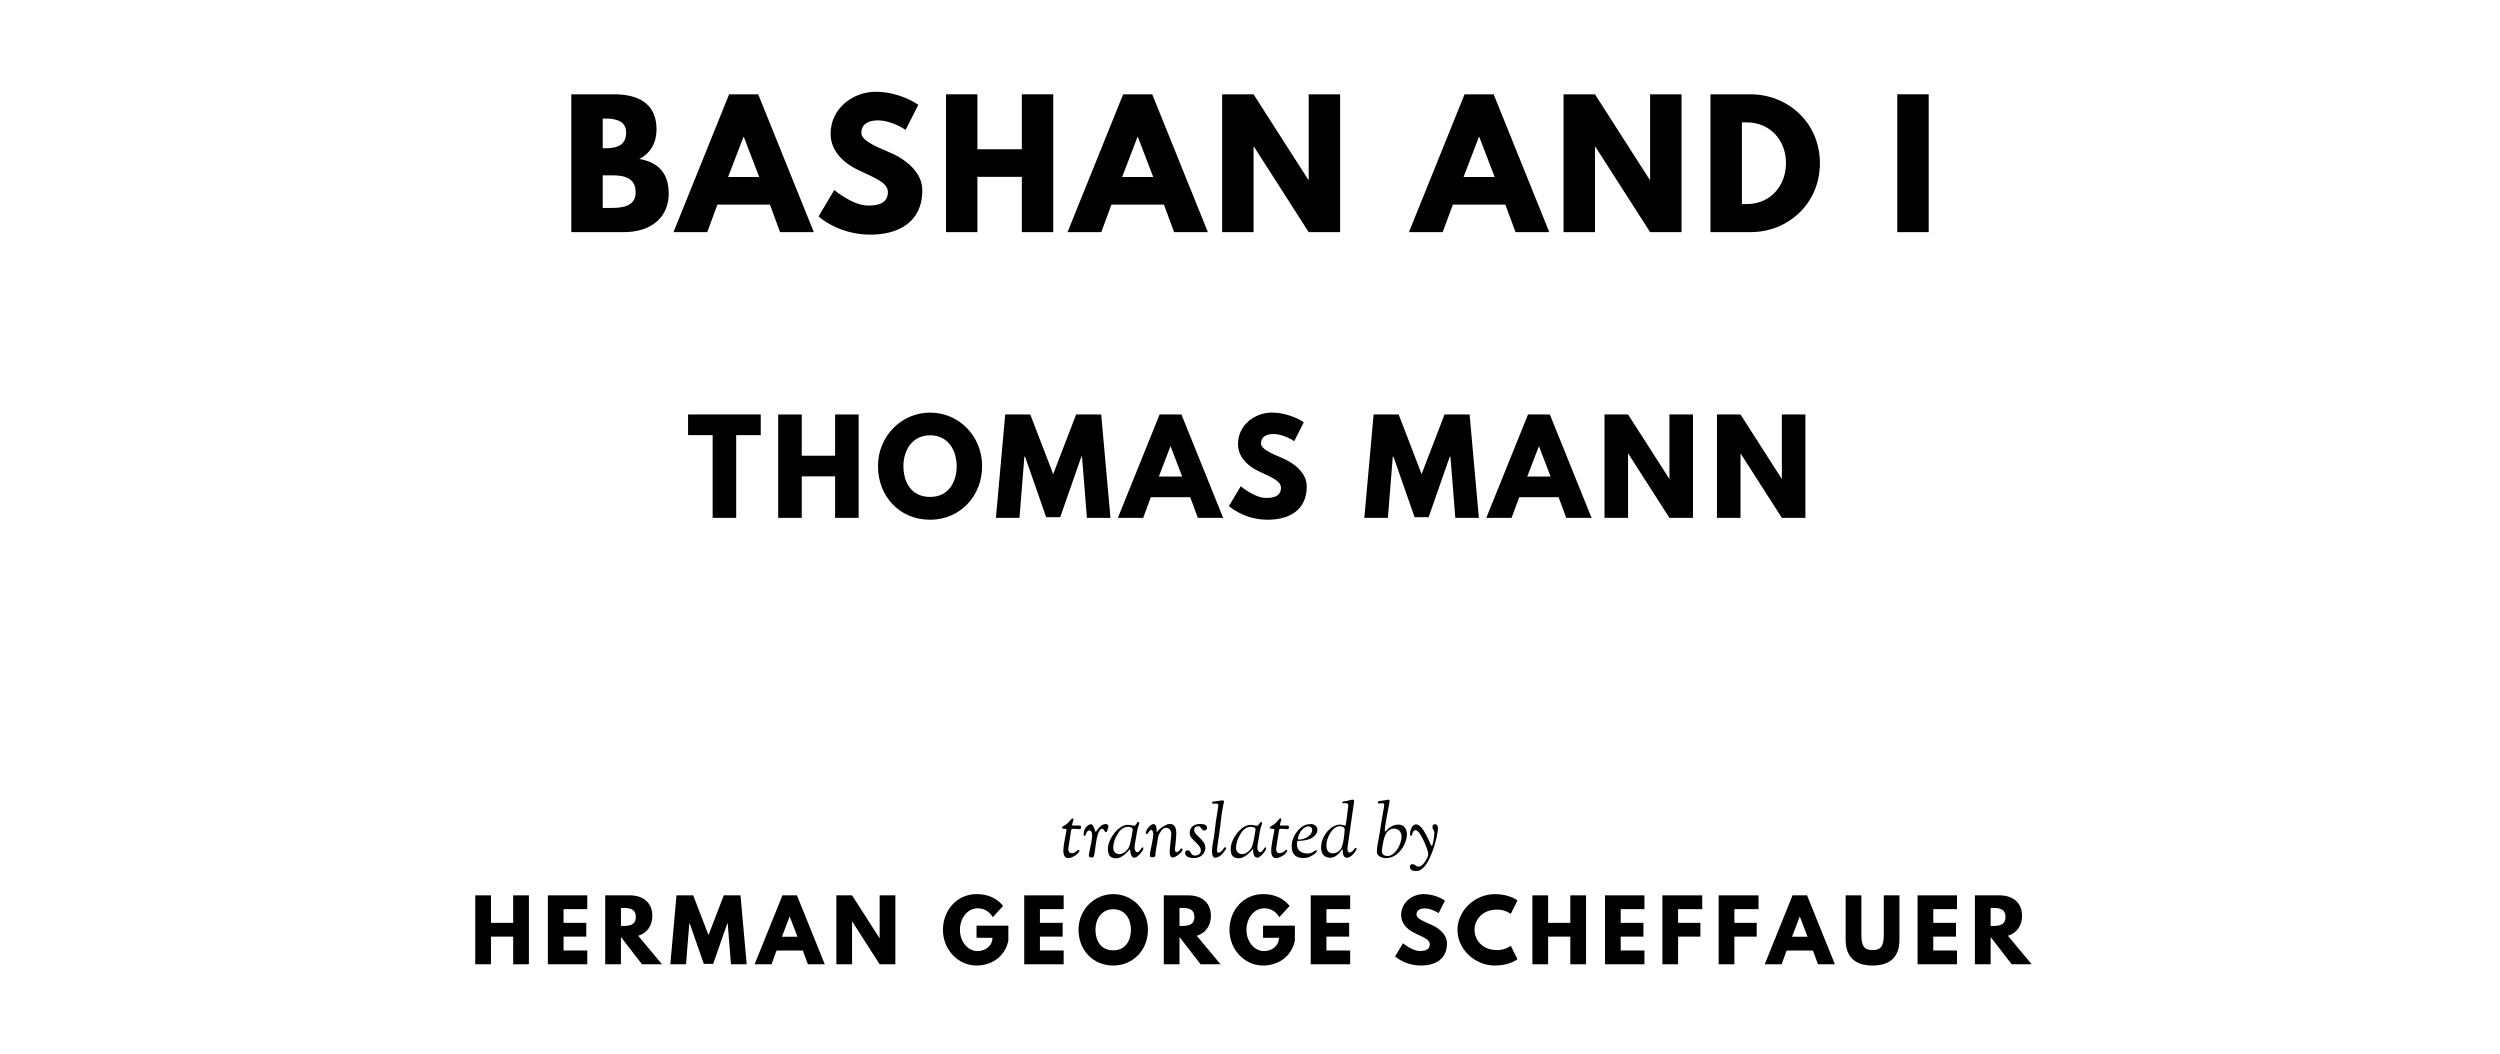
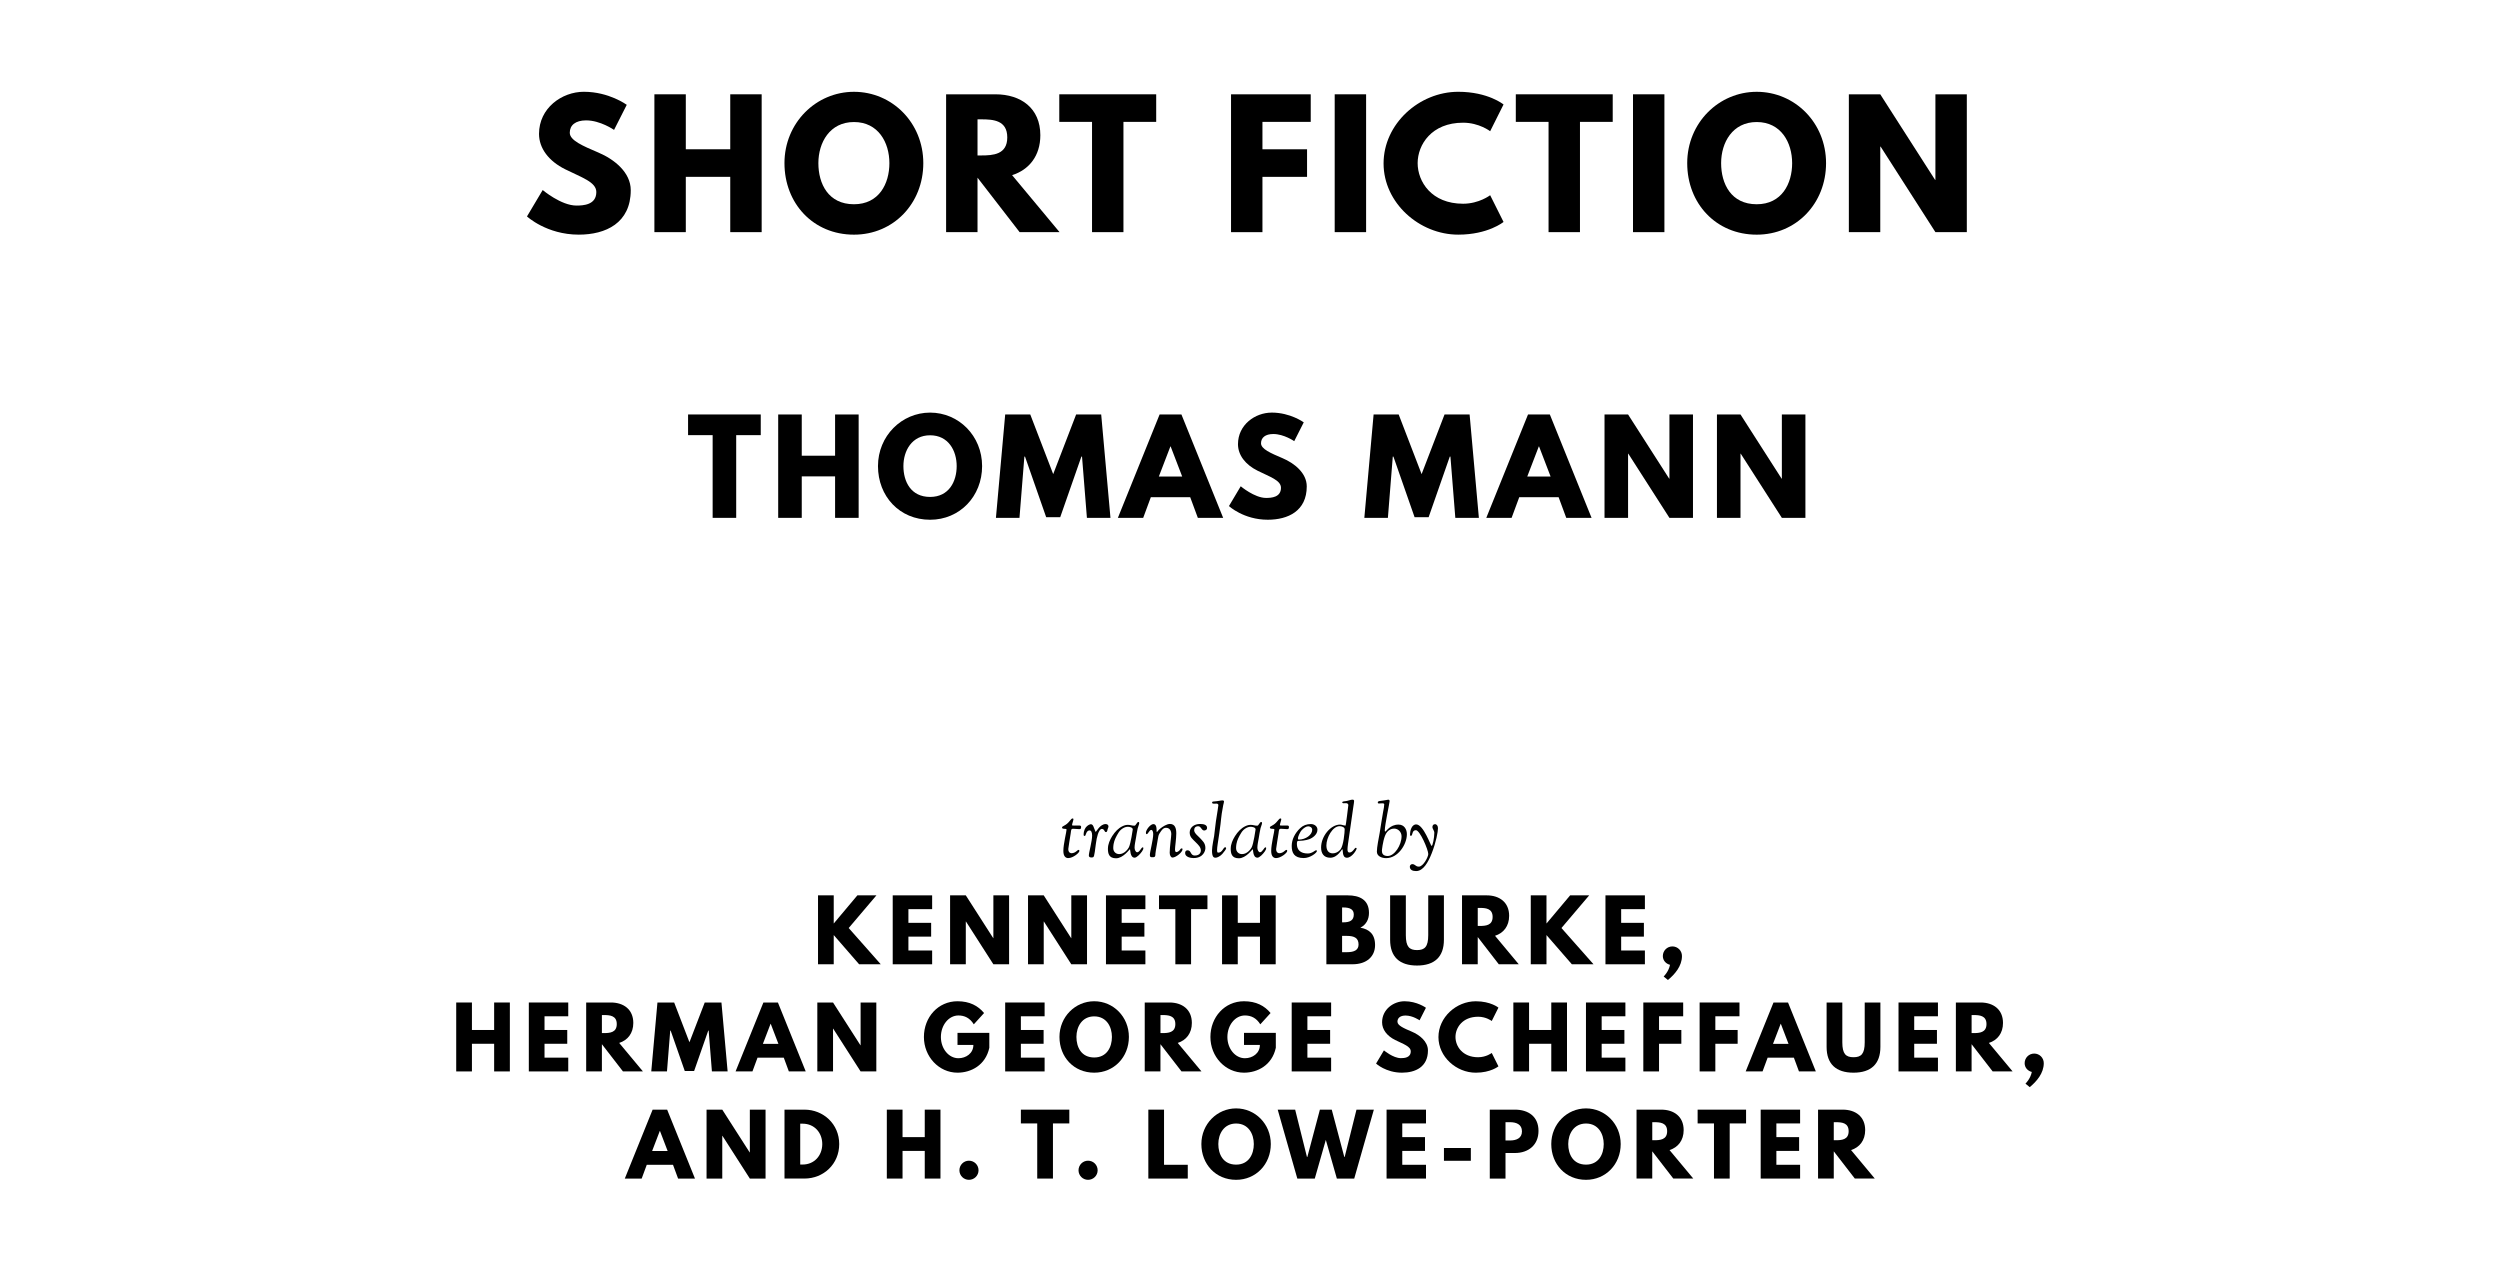
- <svg xmlns="http://www.w3.org/2000/svg" version="1.1" viewBox="0 0 1400 590">
-   <g aria-label="BASHAN AND I">
-     <path d="M319.94,52.81l23.95,0.00c13.29,0.00,23.77,4.96,23.77,19.65c0.00,7.11-3.09,13.19-9.64,16.56c9.64,1.68,16.47,7.02,16.47,19.46c0.00,12.73-9.26,21.52-25.26,21.52l-29.29,0.00l0.00-77.19z  M337.53,83.03l1.40,0.00c7.58,0.00,11.70-2.34,11.70-8.80c0.00-5.52-4.02-7.86-11.70-7.86l-1.40,0.00l0.00,16.65z  M337.53,116.43l5.52,0.00c8.33,0.00,12.91-2.53,12.91-8.61c0.00-7.11-4.58-9.64-12.91-9.64l-5.52,0.00l0.00,18.25z" />
-     <path d="M424.59,52.81l31.16,77.19l-18.90,0.00l-5.71-15.44l-29.38,0.00l-5.71,15.44l-18.90,0.00l31.16-77.19l16.28,0.00z  M425.15,99.12l-8.61-22.46l-0.19,0.00l-8.61,22.46l17.40,0.00z" />
-     <path d="M490.31,51.40c14.04,0.00,23.95,7.30,23.95,7.30l-7.11,14.04s-7.67-5.33-15.63-5.33c-5.99,0.00-9.17,2.71-9.17,6.92c0.00,4.30,7.30,7.39,16.09,11.13c8.61,3.65,18.06,10.95,18.06,21.05c0.00,18.43-14.04,24.89-29.10,24.89c-18.06,0.00-29.01-10.20-29.01-10.20l8.80-14.78s10.29,8.70,18.90,8.70c3.84,0.00,11.13-0.37,11.13-7.58c0.00-5.61-8.23-8.14-17.40-12.73c-9.26-4.58-14.69-11.79-14.69-19.84c0.00-14.41,12.73-23.58,25.17-23.58z" />
-     <path d="M547.34,99.03l0.00,30.97l-17.59,0.00l0.00-77.19l17.59,0.00l0.00,30.78l24.89,0.00l0.00-30.78l17.59,0.00l0.00,77.19l-17.59,0.00l0.00-30.97l-24.89,0.00z" />
-     <path d="M645.25,52.81l31.16,77.19l-18.90,0.00l-5.71-15.44l-29.38,0.00l-5.71,15.44l-18.90,0.00l31.16-77.19l16.28,0.00z  M645.81,99.12l-8.61-22.46l-0.19,0.00l-8.61,22.46l17.40,0.00z" />
-     <path d="M701.99,82.09l0.00,47.91l-17.59,0.00l0.00-77.19l17.59,0.00l30.69,47.91l0.19,0.00l0.00-47.91l17.59,0.00l0.00,77.19l-17.59,0.00l-30.69-47.91l-0.19,0.00z" />
-     <path d="M836.44,52.81l31.16,77.19l-18.90,0.00l-5.71-15.44l-29.38,0.00l-5.71,15.44l-18.90,0.00l31.16-77.19l16.28,0.00z  M837.00,99.12l-8.61-22.46l-0.19,0.00l-8.61,22.46l17.40,0.00z" />
-     <path d="M893.18,82.09l0.00,47.91l-17.59,0.00l0.00-77.19l17.59,0.00l30.69,47.91l0.19,0.00l0.00-47.91l17.59,0.00l0.00,77.19l-17.59,0.00l-30.69-47.91l-0.19,0.00z" />
-     <path d="M957.87,52.81l22.36,0.00c21.15,0.00,38.92,16.09,38.92,38.55c0.00,22.55-17.68,38.64-38.92,38.64l-22.36,0.00l0.00-77.19z  M975.46,114.28l2.71,0.00c13.01,0.00,21.89-9.92,21.99-22.83c0.00-12.91-8.89-22.92-21.99-22.92l-2.71,0.00l0.00,45.75z" />
-     <path d="M1080.06,52.81l0.00,77.19l-17.59,0.00l0.00-77.19l17.59,0.00z" />
+ <svg xmlns="http://www.w3.org/2000/svg" version="1.1" viewBox="0 0 1400 710">
+   <g aria-label="SHORT FICTION">
+     <path d="M327.03,51.40c14.04,0.00,23.95,7.30,23.95,7.30l-7.11,14.04s-7.67-5.33-15.63-5.33c-5.99,0.00-9.17,2.71-9.17,6.92c0.00,4.30,7.30,7.39,16.09,11.13c8.61,3.65,18.06,10.95,18.06,21.05c0.00,18.43-14.04,24.89-29.10,24.89c-18.06,0.00-29.01-10.20-29.01-10.20l8.80-14.78s10.29,8.70,18.90,8.70c3.84,0.00,11.13-0.37,11.13-7.58c0.00-5.61-8.23-8.14-17.40-12.73c-9.26-4.58-14.69-11.79-14.69-19.84c0.00-14.41,12.73-23.58,25.17-23.58z" />
+     <path d="M384.05,99.03l0.00,30.97l-17.59,0.00l0.00-77.19l17.59,0.00l0.00,30.78l24.89,0.00l0.00-30.78l17.59,0.00l0.00,77.19l-17.59,0.00l0.00-30.97l-24.89,0.00z" />
+     <path d="M439.30,91.36c0.00-22.55,17.68-39.95,38.92-39.95c21.43,0.00,38.83,17.40,38.83,39.95s-16.65,40.05-38.83,40.05c-22.83,0.00-38.92-17.50-38.92-40.05z  M458.29,91.36c0.00,11.51,5.52,23.02,19.93,23.02c14.04,0.00,19.84-11.51,19.84-23.02s-6.18-23.02-19.84-23.02c-13.57,0.00-19.93,11.51-19.93,23.02z" />
+     <path d="M529.82,52.81l27.60,0.00c14.32,0.00,25.17,7.77,25.17,22.92c0.00,11.60-6.36,19.37-15.81,22.36l26.57,31.91l-22.36,0.00l-23.58-30.50l0.00,30.50l-17.59,0.00l0.00-77.19z  M547.41,87.05l2.06,0.00c6.64,0.00,14.60-0.47,14.60-10.11s-7.95-10.11-14.60-10.11l-2.06,0.00l0.00,20.21z" />
+     <path d="M593.20,68.25l0.00-15.44l54.27,0.00l0.00,15.44l-18.34,0.00l0.00,61.75l-17.59,0.00l0.00-61.75l-18.34,0.00z" />
+     <path d="M734.01,52.81l0.00,15.44l-27.04,0.00l0.00,15.35l24.98,0.00l0.00,15.44l-24.98,0.00l0.00,30.97l-17.59,0.00l0.00-77.19l44.63,0.00z" />
+     <path d="M765.02,52.81l0.00,77.19l-17.59,0.00l0.00-77.19l17.59,0.00z" />
+     <path d="M819.33,114.09c8.98,0.00,15.16-4.77,15.16-4.77l7.49,14.97s-8.61,7.11-25.36,7.11c-21.80,0.00-41.82-17.78-41.82-39.86c0.00-22.18,19.93-40.14,41.82-40.14c16.75,0.00,25.36,7.11,25.36,7.11l-7.49,14.97s-6.18-4.77-15.16-4.77c-17.68,0.00-25.45,12.35-25.45,22.64c0.00,10.39,7.77,22.74,25.45,22.74z" />
+     <path d="M848.85,68.25l0.00-15.44l54.27,0.00l0.00,15.44l-18.34,0.00l0.00,61.75l-17.59,0.00l0.00-61.75l-18.34,0.00z" />
+     <path d="M932.07,52.81l0.00,77.19l-17.59,0.00l0.00-77.19l17.59,0.00z" />
+     <path d="M944.84,91.36c0.00-22.55,17.68-39.95,38.92-39.95c21.43,0.00,38.83,17.40,38.83,39.95s-16.65,40.05-38.83,40.05c-22.83,0.00-38.92-17.50-38.92-40.05z  M963.83,91.36c0.00,11.51,5.52,23.02,19.93,23.02c14.04,0.00,19.84-11.51,19.84-23.02s-6.18-23.02-19.84-23.02c-13.57,0.00-19.93,11.51-19.93,23.02z" />
+     <path d="M1052.95,82.09l0.00,47.91l-17.59,0.00l0.00-77.19l17.59,0.00l30.69,47.91l0.19,0.00l0.00-47.91l17.59,0.00l0.00,77.19l-17.59,0.00l-30.69-47.91l-0.19,0.00z" />
  </g>
  <g aria-label="THOMAS MANN">
    <path d="M385.32,243.68l0.00-11.58l40.70,0.00l0.00,11.58l-13.75,0.00l0.00,46.32l-13.19,0.00l0.00-46.32l-13.75,0.00z" />
    <path d="M448.98,266.77l0.00,23.23l-13.19,0.00l0.00-57.89l13.19,0.00l0.00,23.09l18.67,0.00l0.00-23.09l13.19,0.00l0.00,57.89l-13.19,0.00l0.00-23.23l-18.67,0.00z" />
    <path d="M491.67,261.02c0.00-16.91,13.26-29.96,29.19-29.96c16.07,0.00,29.12,13.05,29.12,29.96s-12.49,30.04-29.12,30.04c-17.12,0.00-29.19-13.12-29.19-30.04z  M505.91,261.02c0.00,8.63,4.14,17.26,14.95,17.26c10.53,0.00,14.88-8.63,14.88-17.26s-4.63-17.26-14.88-17.26c-10.18,0.00-14.95,8.63-14.95,17.26z" />
    <path d="M608.67,290.00l-2.74-34.32l-0.35,0.00l-11.86,33.96l-7.86,0.00l-11.86-33.96l-0.35,0.00l-2.74,34.32l-13.19,0.00l5.19-57.89l14.04,0.00l12.84,33.40l12.84-33.40l14.04,0.00l5.19,57.89l-13.19,0.00z" />
    <path d="M661.60,232.11l23.37,57.89l-14.18,0.00l-4.28-11.58l-22.04,0.00l-4.28,11.58l-14.18,0.00l23.37-57.89l12.21,0.00z  M662.02,266.84l-6.46-16.84l-0.14,0.00l-6.46,16.84l13.05,0.00z" />
    <path d="M712.14,231.05c10.53,0.00,17.96,5.47,17.96,5.47l-5.33,10.53s-5.75-4.00-11.72-4.00c-4.49,0.00-6.88,2.04-6.88,5.19c0.00,3.23,5.47,5.54,12.07,8.35c6.46,2.74,13.54,8.21,13.54,15.79c0.00,13.82-10.53,18.67-21.82,18.67c-13.54,0.00-21.75-7.65-21.75-7.65l6.60-11.09s7.72,6.53,14.18,6.53c2.88,0.00,8.35-0.28,8.35-5.68c0.00-4.21-6.18-6.11-13.05-9.54c-6.95-3.44-11.02-8.84-11.02-14.88c0.00-10.81,9.54-17.68,18.88-17.68z" />
    <path d="M814.98,290.00l-2.74-34.32l-0.35,0.00l-11.86,33.96l-7.86,0.00l-11.86-33.96l-0.35,0.00l-2.74,34.32l-13.19,0.00l5.19-57.89l14.04,0.00l12.84,33.40l12.84-33.40l14.04,0.00l5.19,57.89l-13.19,0.00z" />
    <path d="M867.91,232.11l23.37,57.89l-14.18,0.00l-4.28-11.58l-22.04,0.00l-4.28,11.58l-14.18,0.00l23.37-57.89l12.21,0.00z  M868.33,266.84l-6.46-16.84l-0.14,0.00l-6.46,16.84l13.05,0.00z" />
    <path d="M911.72,254.07l0.00,35.93l-13.19,0.00l0.00-57.89l13.19,0.00l23.02,35.93l0.14,0.00l0.00-35.93l13.19,0.00l0.00,57.89l-13.19,0.00l-23.02-35.93l-0.14,0.00z" />
    <path d="M974.68,254.07l0.00,35.93l-13.19,0.00l0.00-57.89l13.19,0.00l23.02,35.93l0.14,0.00l0.00-35.93l13.19,0.00l0.00,57.89l-13.19,0.00l-23.02-35.93l-0.14,0.00z" />
  </g>
  <g aria-label="translated by">
    <path d="M594.73,463.42c0.00-0.85,1.62-0.81,3.49-2.76c1.70-1.79,1.79-2.34,2.47-2.34c0.21,0.00,0.43,0.13,0.43,0.51c0.00,0.55-0.77,2.55-0.77,3.19c0.00,0.26,0.09,0.30,1.49,0.30c1.66,0.00,2.00-0.04,2.47-0.04c0.89,0.00,1.11,0.30,1.11,0.81c0.00,0.98-0.26,1.23-1.02,1.23c-0.68,0.00-2.51-0.21-3.44-0.21c-1.23,0.00-1.11,0.77-1.36,2.51c-0.38,2.64-1.36,8.16-1.36,8.84c0.00,2.25,1.57,2.34,1.74,2.34c2.34,0.00,3.32-1.87,4.00-1.87c0.13,0.00,0.47,0.00,0.47,0.60c0.00,1.11-3.61,4.00-6.25,4.00c-1.15,0.00-2.72-0.68-2.72-4.00c0.00-3.91,1.79-10.80,1.79-11.94c0.00-0.89-2.51,0.04-2.51-1.15z" />
    <path d="M606.84,467.42c0.00-4.85,3.61-5.87,4.00-5.87c0.89,0.00,1.32,0.81,1.57,1.49c1.06,2.76,1.11,2.81,1.19,2.81c0.30,0.00,2.42-4.38,5.57-4.38c1.11,0.00,1.57,0.72,1.57,1.32c0.00,0.55-0.34,1.11-0.47,1.57c-0.09,0.30-0.17,1.62-0.94,1.62c-0.94,0.00-0.77-1.79-2.30-1.79c-1.91,0.00-2.98,5.57-3.19,7.35l-0.21,1.40c-0.94,7.23-0.85,7.23-2.38,7.23l-0.21,0.00c-0.43,0.00-1.28-0.09-1.28-1.11c0.00-1.70,1.83-7.95,1.83-11.14c0.00-2.13-0.68-2.89-1.45-2.89c-1.74,0.00-2.08,2.55-2.34,2.85c-0.13,0.13-0.26,0.26-0.47,0.26c-0.17,0.00-0.51-0.13-0.51-0.72z" />
    <path d="M620.45,475.15c0.00-2.38,1.06-4.80,2.38-6.93c1.53-2.42,3.49-4.46,5.74-5.53c1.15-0.55,2.00-0.77,3.10-0.77c1.32,0.00,2.21,0.47,3.61,0.47c0.85,0.00,1.36-2.08,2.21-2.08c0.26,0.00,0.47,0.17,0.47,0.64c0.00,0.68-0.55,1.70-0.85,2.93c-0.38,1.57-0.64,3.53-0.98,5.44c-0.34,1.87-0.77,3.83-0.77,5.44c0.00,1.11,0.64,2.51,1.45,2.51c1.40,0.00,2.30-2.76,3.10-2.76c0.34,0.00,0.38,0.30,0.38,0.47c0.00,0.43-0.21,1.06-0.77,1.83c-1.06,1.53-2.98,3.49-4.12,3.49c-2.72,0.00-2.34-4.76-2.64-4.76c-0.21,0.00-3.74,5.10-7.78,5.10s-4.55-2.72-4.55-5.48z  M623.42,474.90c0.00,2.13,1.53,3.40,3.32,3.40c3.06,0.00,5.06-3.06,5.44-3.83c1.02-2.04,2.17-9.86,2.17-9.99c0.00-1.19-1.91-1.49-2.81-1.49c-1.74,0.00-4.00,1.28-5.27,3.44c-1.23,2.04-2.25,3.95-2.64,6.16c-0.13,0.77-0.21,1.53-0.21,2.30z" />
    <path d="M641.70,466.35c0.00-1.66,2.55-4.85,4.17-4.85c2.47,0.00,1.57,4.46,1.96,4.46c0.26,0.00,0.55-0.94,2.13-2.13c1.15-0.89,3.40-2.42,5.19-2.42c2.98,0.00,3.57,2.64,3.57,5.31c0.00,2.98-0.72,7.48-0.72,8.93c0.00,1.19,0.34,1.53,0.81,1.53c0.72,0.00,1.70-0.94,1.70-0.94c0.51-0.64,0.68-1.15,1.32-1.15c0.30,0.00,0.38,0.26,0.38,0.51c0.00,1.66-3.74,4.63-5.61,4.63c-0.85,0.00-1.57-1.19-1.57-2.68c0.00-3.23,0.89-8.93,0.89-10.50c0.00-0.68-0.21-3.49-2.98-3.49c-0.98,0.00-1.79,0.47-2.76,1.87c-1.83,2.59-1.32,2.21-2.34,7.69c-1.06,5.74-0.77,5.23-0.85,5.82c-0.13,0.94-0.47,1.11-1.57,1.11c-1.15,0.00-1.49-0.09-1.49-1.32c0.00-1.79,1.87-8.37,1.87-11.65c0.00-1.49-0.55-2.34-0.98-2.34c-1.32,0.00-1.79,2.38-2.72,2.38c-0.30,0.00-0.38-0.34-0.38-0.81z" />
    <path d="M663.68,477.70c0.00-1.32,0.85-1.53,1.36-1.53c2.17,0.00,1.45,2.93,4.04,2.93c3.10,0.00,3.40-2.21,3.40-2.72c0.00-2.00-1.40-3.23-2.93-4.76c-1.70-1.74-3.32-2.85-3.32-5.40c0.00-2.85,2.47-4.80,5.78-4.80c2.30,0.00,3.95,0.55,3.95,2.21c0.00,1.32-1.40,1.45-1.62,1.45c-1.53,0.00-1.70-2.38-3.36-2.38c-1.62,0.00-2.25,0.98-2.25,2.25c0.00,1.62,2.34,3.36,3.36,4.46c1.32,1.49,2.93,2.68,2.93,5.53c0.00,1.53-1.19,5.57-6.63,5.57c-1.66,0.00-4.72-0.55-4.72-2.81z" />
    <path d="M678.72,476.34c0.00-2.42,1.11-7.44,1.19-8.12c0.38-2.68,0.60-5.70,1.02-8.42c0.72-4.59,1.36-8.42,1.36-8.93s-0.43-0.85-1.06-0.85s-0.72,0.04-1.23,0.04c-0.85,0.00-1.23-0.13-1.23-0.60c0.00-0.21,0.09-0.55,0.64-0.60c3.10-0.21,4.04-0.64,5.14-0.64c0.68,0.00,0.89,0.26,0.89,0.68c0.00,0.60-0.30,1.15-0.43,1.96c-1.57,8.25-0.85,6.67-2.21,15.81c-0.72,5.02-1.23,7.69-1.23,9.14s0.13,1.66,0.68,1.66c2.34,0.00,2.76-3.02,3.87-3.02c0.30,0.00,0.51,0.26,0.51,0.68s-1.11,1.87-2.13,3.06c-1.11,1.28-2.89,2.13-3.70,2.13c-0.85,0.00-2.08,0.00-2.08-4.00z" />
    <path d="M689.22,475.15c0.00-2.38,1.06-4.80,2.38-6.93c1.53-2.42,3.49-4.46,5.74-5.53c1.15-0.55,2.00-0.77,3.10-0.77c1.32,0.00,2.21,0.47,3.61,0.47c0.85,0.00,1.36-2.08,2.21-2.08c0.26,0.00,0.47,0.17,0.47,0.64c0.00,0.68-0.55,1.70-0.85,2.93c-0.38,1.57-0.64,3.53-0.98,5.44c-0.34,1.87-0.77,3.83-0.77,5.44c0.00,1.11,0.64,2.51,1.45,2.51c1.40,0.00,2.30-2.76,3.10-2.76c0.34,0.00,0.38,0.30,0.38,0.47c0.00,0.43-0.21,1.06-0.77,1.83c-1.06,1.53-2.98,3.49-4.12,3.49c-2.72,0.00-2.34-4.76-2.64-4.76c-0.21,0.00-3.74,5.10-7.78,5.10s-4.55-2.72-4.55-5.48z  M692.20,474.90c0.00,2.13,1.53,3.40,3.32,3.40c3.06,0.00,5.06-3.06,5.44-3.83c1.02-2.04,2.17-9.86,2.17-9.99c0.00-1.19-1.91-1.49-2.81-1.49c-1.74,0.00-4.00,1.28-5.27,3.44c-1.23,2.04-2.25,3.95-2.64,6.16c-0.13,0.77-0.21,1.53-0.21,2.30z" />
    <path d="M711.12,463.42c0.00-0.85,1.62-0.81,3.49-2.76c1.70-1.79,1.79-2.34,2.47-2.34c0.21,0.00,0.43,0.13,0.43,0.51c0.00,0.55-0.77,2.55-0.77,3.19c0.00,0.26,0.09,0.30,1.49,0.30c1.66,0.00,2.00-0.04,2.47-0.04c0.89,0.00,1.11,0.30,1.11,0.81c0.00,0.98-0.26,1.23-1.02,1.23c-0.68,0.00-2.51-0.21-3.44-0.21c-1.23,0.00-1.11,0.77-1.36,2.51c-0.38,2.64-1.36,8.16-1.36,8.84c0.00,2.25,1.57,2.34,1.74,2.34c2.34,0.00,3.32-1.87,4.00-1.87c0.13,0.00,0.47,0.00,0.47,0.60c0.00,1.11-3.61,4.00-6.25,4.00c-1.15,0.00-2.72-0.68-2.72-4.00c0.00-3.91,1.79-10.80,1.79-11.94c0.00-0.89-2.51,0.04-2.51-1.15z" />
    <path d="M723.36,473.75c0.00-3.66,1.87-7.31,4.80-10.03c1.57-1.49,3.53-2.25,5.91-2.25c2.00,0.00,3.70,1.28,3.70,3.15c0.00,3.06-3.32,4.80-4.12,5.14c-0.38,0.17-2.68,1.11-6.67,1.15c-0.60,0.00-0.72,0.64-0.72,1.74c0.00,3.19,1.91,5.31,6.12,5.31c2.42,0.00,4.12-1.83,4.59-1.83c0.34,0.00,0.51,0.17,0.51,0.43c0.00,0.98-3.70,3.95-7.40,3.95c-5.40,0.00-6.72-2.98-6.72-6.76z  M726.84,469.33c0.00,0.30,0.09,0.85,0.38,0.85c4.12,0.00,7.61-2.76,7.61-5.44c0.00-1.62-1.53-2.00-2.25-2.00c-1.06,0.00-2.38,0.85-3.49,2.00c-1.28,1.32-2.25,4.04-2.25,4.59z" />
    <path d="M739.81,474.69c0.00-6.59,5.53-12.92,10.58-12.92c1.11,0.00,1.96,0.55,3.15,0.55c0.13,0.00,1.53-11.18,1.53-11.48c0.00-0.64-0.60-1.06-1.23-1.06c-0.47,0.00-1.45,0.04-1.49,0.04c-0.43,0.00-0.68-0.17-0.68-0.47c0.00-0.72,1.49-0.55,2.68-0.85c2.38-0.60,2.13-0.68,3.27-0.68c0.38,0.00,0.68,0.34,0.68,0.72c0.00,1.11-0.43,2.47-2.81,19.85c-0.47,3.23-0.89,5.91-0.89,7.18c0.00,0.94,0.13,1.83,1.11,1.83c1.87,0.00,2.85-2.64,3.53-2.64c0.34,0.00,0.47,0.21,0.47,0.38c0.00,0.89-2.68,5.19-5.44,5.19c-2.98,0.00-2.00-4.76-2.59-4.76c-0.38,0.00-2.55,4.76-6.76,4.76c-3.61,0.00-5.10-2.47-5.10-5.65z  M742.78,473.50c0.00,2.47,1.02,4.38,3.61,4.38c1.53,0.00,3.19-0.81,4.29-2.21c1.70-2.13,2.34-9.61,2.34-11.31c0.00-1.15-1.70-1.70-2.85-1.70c-3.91,0.00-7.40,6.38-7.40,10.84z" />
    <path d="M771.05,476.98c0.00-2.72,0.98-7.14,1.57-10.58c0.77-4.42,1.28-8.54,1.91-11.69c0.38-1.83,0.64-3.32,0.64-4.34c0.00-0.21-0.21-0.51-1.06-0.51c-0.64,0.00-1.11,0.09-1.74,0.09c-0.47,0.00-0.81,0.00-0.81-0.60c0.00-0.85,1.19-0.81,3.15-1.06c1.66-0.21,2.42-0.47,2.68-0.47c0.47,0.00,0.81,0.30,0.81,0.77c0.00,0.77-2.72,13.43-2.72,16.49c0.00,0.30,0.13,0.64,0.21,0.64c0.60,0.00,2.59-3.95,7.48-3.95c3.19,0.00,4.68,2.64,4.68,5.40c0.00,5.78-5.02,13.39-11.60,13.39c-2.51,0.00-5.19-1.11-5.19-3.57z  M773.86,476.47c0.00,1.45,0.64,2.89,3.27,2.89c3.83,0.00,7.74-6.12,7.74-11.01c0.00-2.38-1.83-4.34-4.17-4.34c-1.02,0.00-3.78,0.43-5.14,4.12c-1.23,3.36-1.70,7.91-1.70,8.33z" />
    <path d="M789.50,485.31c0.00-0.72,0.64-1.40,1.36-1.40c1.70,0.00,1.74,1.40,3.70,1.40c2.47,0.00,5.27-5.44,5.27-7.06c0.00-2.38-4.68-13.35-6.93-13.35c-2.47,0.00-1.57,3.19-2.85,3.19c-0.26,0.00-0.43-0.21-0.43-0.94c0.00-1.79,0.85-5.48,3.44-5.48c4.12,0.00,8.16,12.07,8.63,12.07c0.60,0.00,1.53-4.55,1.53-7.40c0.00-1.23-1.06-2.08-1.06-3.23c0.00-0.77,0.43-1.57,1.45-1.57c0.94,0.00,1.66,0.94,1.66,2.25c0.00,1.91-1.02,7.78-3.53,14.11c-2.00,5.06-4.72,9.90-8.71,9.90c-1.83,0.00-3.53-0.55-3.53-2.51z" />
  </g>
-   <g aria-label="HERMAN GEORGE SCHEFFAUER">
-     <path d="M274.94,524.51l0.00,15.49l-8.80,0.00l0.00-38.60l8.80,0.00l0.00,15.39l12.44,0.00l0.00-15.39l8.80,0.00l0.00,38.60l-8.80,0.00l0.00-15.49l-12.44,0.00z" />
-     <path d="M328.88,501.40l0.00,7.72l-13.29,0.00l0.00,7.67l12.73,0.00l0.00,7.72l-12.73,0.00l0.00,7.77l13.29,0.00l0.00,7.72l-22.08,0.00l0.00-38.60l22.08,0.00z" />
-     <path d="M338.93,501.40l13.80,0.00c7.16,0.00,12.58,3.88,12.58,11.46c0.00,5.80-3.18,9.68-7.91,11.18l13.29,15.95l-11.18,0.00l-11.79-15.25l0.00,15.25l-8.80,0.00l0.00-38.60z  M347.73,518.53l1.03,0.00c3.32,0.00,7.30-0.23,7.30-5.05s-3.98-5.05-7.30-5.05l-1.03,0.00l0.00,10.11z" />
-     <path d="M409.34,540.00l-1.82-22.88l-0.23,0.00l-7.91,22.64l-5.24,0.00l-7.91-22.64l-0.23,0.00l-1.82,22.88l-8.80,0.00l3.46-38.60l9.36,0.00l8.56,22.27l8.56-22.27l9.36,0.00l3.46,38.60l-8.80,0.00z" />
-     <path d="M446.29,501.40l15.58,38.60l-9.45,0.00l-2.85-7.72l-14.69,0.00l-2.85,7.72l-9.45,0.00l15.58-38.60l8.14,0.00z  M446.57,524.56l-4.30-11.23l-0.09,0.00l-4.30,11.23l8.70,0.00z" />
-     <path d="M477.16,516.05l0.00,23.95l-8.80,0.00l0.00-38.60l8.80,0.00l15.35,23.95l0.09,0.00l0.00-23.95l8.80,0.00l0.00,38.60l-8.80,0.00l-15.35-23.95l-0.09,0.00z" />
-     <path d="M564.68,518.39l0.00,8.37c-2.11,9.78-10.25,13.94-17.82,13.94c-10.39,0.00-18.81-8.94-18.81-19.98c0.00-11.09,7.95-20.02,18.81-20.02c6.78,0.00,11.51,2.53,14.88,6.60l-5.75,6.32c-2.25-3.60-5.19-4.96-8.61-4.96c-5.43,0.00-9.82,5.38-9.82,12.07c0.00,6.55,4.40,11.88,9.82,11.88c4.21,0.00,8.37-2.71,8.37-7.44l-8.89,0.00l0.00-6.78l17.82,0.00z" />
-     <path d="M595.65,501.40l0.00,7.72l-13.29,0.00l0.00,7.67l12.73,0.00l0.00,7.72l-12.73,0.00l0.00,7.77l13.29,0.00l0.00,7.72l-22.08,0.00l0.00-38.60l22.08,0.00z" />
-     <path d="M603.97,520.68c0.00-11.27,8.84-19.98,19.46-19.98c10.71,0.00,19.42,8.70,19.42,19.98s-8.33,20.02-19.42,20.02c-11.42,0.00-19.46-8.75-19.46-20.02z  M613.46,520.68c0.00,5.75,2.76,11.51,9.96,11.51c7.02,0.00,9.92-5.75,9.92-11.51s-3.09-11.51-9.92-11.51c-6.78,0.00-9.96,5.75-9.96,11.51z" />
-     <path d="M651.73,501.40l13.80,0.00c7.16,0.00,12.58,3.88,12.58,11.46c0.00,5.80-3.18,9.68-7.91,11.18l13.29,15.95l-11.18,0.00l-11.79-15.25l0.00,15.25l-8.80,0.00l0.00-38.60z  M660.52,518.53l1.03,0.00c3.32,0.00,7.30-0.23,7.30-5.05s-3.98-5.05-7.30-5.05l-1.03,0.00l0.00,10.11z" />
-     <path d="M725.13,518.39l0.00,8.37c-2.11,9.78-10.25,13.94-17.82,13.94c-10.39,0.00-18.81-8.94-18.81-19.98c0.00-11.09,7.95-20.02,18.81-20.02c6.78,0.00,11.51,2.53,14.88,6.60l-5.75,6.32c-2.25-3.60-5.19-4.96-8.61-4.96c-5.43,0.00-9.82,5.38-9.82,12.07c0.00,6.55,4.40,11.88,9.82,11.88c4.21,0.00,8.37-2.71,8.37-7.44l-8.89,0.00l0.00-6.78l17.82,0.00z" />
-     <path d="M756.09,501.40l0.00,7.72l-13.29,0.00l0.00,7.67l12.73,0.00l0.00,7.72l-12.73,0.00l0.00,7.77l13.29,0.00l0.00,7.72l-22.08,0.00l0.00-38.60l22.08,0.00z" />
-     <path d="M797.20,500.70c7.02,0.00,11.98,3.65,11.98,3.65l-3.56,7.02s-3.84-2.67-7.81-2.67c-2.99,0.00-4.58,1.36-4.58,3.46c0.00,2.15,3.65,3.70,8.05,5.57c4.30,1.82,9.03,5.47,9.03,10.53c0.00,9.22-7.02,12.44-14.55,12.44c-9.03,0.00-14.50-5.10-14.50-5.10l4.40-7.39s5.15,4.35,9.45,4.35c1.92,0.00,5.57-0.19,5.57-3.79c0.00-2.81-4.12-4.07-8.70-6.36c-4.63-2.29-7.35-5.89-7.35-9.92c0.00-7.20,6.36-11.79,12.58-11.79z" />
-     <path d="M838.46,532.05c4.49,0.00,7.58-2.39,7.58-2.39l3.74,7.49s-4.30,3.56-12.68,3.56c-10.90,0.00-20.91-8.89-20.91-19.93c0.00-11.09,9.96-20.07,20.91-20.07c8.37,0.00,12.68,3.56,12.68,3.56l-3.74,7.49s-3.09-2.39-7.58-2.39c-8.84,0.00-12.73,6.18-12.73,11.32c0.00,5.19,3.88,11.37,12.73,11.37z" />
-     <path d="M866.94,524.51l0.00,15.49l-8.80,0.00l0.00-38.60l8.80,0.00l0.00,15.39l12.44,0.00l0.00-15.39l8.80,0.00l0.00,38.60l-8.80,0.00l0.00-15.49l-12.44,0.00z" />
-     <path d="M920.88,501.40l0.00,7.72l-13.29,0.00l0.00,7.67l12.73,0.00l0.00,7.72l-12.73,0.00l0.00,7.77l13.29,0.00l0.00,7.72l-22.08,0.00l0.00-38.60l22.08,0.00z" />
-     <path d="M953.25,501.40l0.00,7.72l-13.52,0.00l0.00,7.67l12.49,0.00l0.00,7.72l-12.49,0.00l0.00,15.49l-8.80,0.00l0.00-38.60l22.32,0.00z" />
-     <path d="M984.77,501.40l0.00,7.72l-13.52,0.00l0.00,7.67l12.49,0.00l0.00,7.72l-12.49,0.00l0.00,15.49l-8.80,0.00l0.00-38.60l22.32,0.00z" />
-     <path d="M1011.95,501.40l15.58,38.60l-9.45,0.00l-2.85-7.72l-14.69,0.00l-2.85,7.72l-9.45,0.00l15.58-38.60l8.14,0.00z  M1012.23,524.56l-4.30-11.23l-0.09,0.00l-4.30,11.23l8.70,0.00z" />
-     <path d="M1063.69,501.40l0.00,24.89c0.00,9.54-5.24,14.41-15.06,14.41s-15.06-4.87-15.06-14.41l0.00-24.89l8.80,0.00l0.00,22.32c0.00,6.46,1.96,8.33,6.27,8.33s6.27-1.87,6.27-8.33l0.00-22.32l8.80,0.00z" />
-     <path d="M1095.92,501.40l0.00,7.72l-13.29,0.00l0.00,7.67l12.73,0.00l0.00,7.72l-12.73,0.00l0.00,7.77l13.29,0.00l0.00,7.72l-22.08,0.00l0.00-38.60l22.08,0.00z" />
-     <path d="M1105.97,501.40l13.80,0.00c7.16,0.00,12.58,3.88,12.58,11.46c0.00,5.80-3.18,9.68-7.91,11.18l13.29,15.95l-11.18,0.00l-11.79-15.25l0.00,15.25l-8.80,0.00l0.00-38.60z  M1114.76,518.53l1.03,0.00c3.32,0.00,7.30-0.23,7.30-5.05s-3.98-5.05-7.30-5.05l-1.03,0.00l0.00,10.11z" />
+   <g aria-label="KENNETH BURKE,">
+     <path d="M493.23,540.00l-12.12,0.00l-14.22-16.37l0.00,16.37l-8.80,0.00l0.00-38.60l8.80,0.00l0.00,15.77l13.24-15.77l10.67,0.00l-15.53,18.29z" />
+     <path d="M522.00,501.40l0.00,7.72l-13.29,0.00l0.00,7.67l12.73,0.00l0.00,7.72l-12.73,0.00l0.00,7.77l13.29,0.00l0.00,7.72l-22.08,0.00l0.00-38.60l22.08,0.00z" />
+     <path d="M540.85,516.05l0.00,23.95l-8.80,0.00l0.00-38.60l8.80,0.00l15.35,23.95l0.09,0.00l0.00-23.95l8.80,0.00l0.00,38.60l-8.80,0.00l-15.35-23.95l-0.09,0.00z" />
+     <path d="M584.49,516.05l0.00,23.95l-8.80,0.00l0.00-38.60l8.80,0.00l15.35,23.95l0.09,0.00l0.00-23.95l8.80,0.00l0.00,38.60l-8.80,0.00l-15.35-23.95l-0.09,0.00z" />
+     <path d="M641.42,501.40l0.00,7.72l-13.29,0.00l0.00,7.67l12.73,0.00l0.00,7.72l-12.73,0.00l0.00,7.77l13.29,0.00l0.00,7.72l-22.08,0.00l0.00-38.60l22.08,0.00z" />
+     <path d="M649.04,509.12l0.00-7.72l27.13,0.00l0.00,7.72l-9.17,0.00l0.00,30.88l-8.80,0.00l0.00-30.88l-9.17,0.00z" />
+     <path d="M693.15,524.51l0.00,15.49l-8.80,0.00l0.00-38.60l8.80,0.00l0.00,15.39l12.44,0.00l0.00-15.39l8.80,0.00l0.00,38.60l-8.80,0.00l0.00-15.49l-12.44,0.00z" />
+     <path d="M742.77,501.40l11.98,0.00c6.64,0.00,11.88,2.48,11.88,9.82c0.00,3.56-1.54,6.60-4.82,8.28c4.82,0.84,8.23,3.51,8.23,9.73c0.00,6.36-4.63,10.76-12.63,10.76l-14.64,0.00l0.00-38.60z  M751.57,516.51l0.70,0.00c3.79,0.00,5.85-1.17,5.85-4.40c0.00-2.76-2.01-3.93-5.85-3.93l-0.70,0.00l0.00,8.33z  M751.57,533.22l2.76,0.00c4.16,0.00,6.46-1.26,6.46-4.30c0.00-3.56-2.29-4.82-6.46-4.82l-2.76,0.00l0.00,9.12z" />
+     <path d="M808.59,501.40l0.00,24.89c0.00,9.54-5.24,14.41-15.06,14.41s-15.06-4.87-15.06-14.41l0.00-24.89l8.80,0.00l0.00,22.32c0.00,6.46,1.96,8.33,6.27,8.33s6.27-1.87,6.27-8.33l0.00-22.32l8.80,0.00z" />
+     <path d="M818.74,501.40l13.80,0.00c7.16,0.00,12.58,3.88,12.58,11.46c0.00,5.80-3.18,9.68-7.91,11.18l13.29,15.95l-11.18,0.00l-11.79-15.25l0.00,15.25l-8.80,0.00l0.00-38.60z  M827.54,518.53l1.03,0.00c3.32,0.00,7.30-0.23,7.30-5.05s-3.98-5.05-7.30-5.05l-1.03,0.00l0.00,10.11z" />
+     <path d="M892.37,540.00l-12.12,0.00l-14.22-16.37l0.00,16.37l-8.80,0.00l0.00-38.60l8.80,0.00l0.00,15.77l13.24-15.77l10.67,0.00l-15.53,18.29z" />
+     <path d="M921.14,501.40l0.00,7.72l-13.29,0.00l0.00,7.67l12.73,0.00l0.00,7.72l-12.73,0.00l0.00,7.77l13.29,0.00l0.00,7.72l-22.08,0.00l0.00-38.60l22.08,0.00z" />
+     <path d="M936.52,529.99c2.99,0.00,5.38,2.39,5.38,5.38c0.00,5.66-4.02,10.25-7.86,13.43l-2.39-1.96s2.81-2.67,3.56-6.55c-2.29-0.56-4.02-2.43-4.02-4.91c0.00-2.99,2.39-5.38,5.33-5.38z" />
+   </g>
+   <g aria-label="HERMAN GEORGE SCHEFFAUER,">
+     <path d="M264.28,584.51l0.00,15.49l-8.80,0.00l0.00-38.60l8.80,0.00l0.00,15.39l12.44,0.00l0.00-15.39l8.80,0.00l0.00,38.60l-8.80,0.00l0.00-15.49l-12.44,0.00z" />
+     <path d="M318.22,561.40l0.00,7.72l-13.29,0.00l0.00,7.67l12.73,0.00l0.00,7.72l-12.73,0.00l0.00,7.77l13.29,0.00l0.00,7.72l-22.08,0.00l0.00-38.60l22.08,0.00z" />
+     <path d="M328.27,561.40l13.80,0.00c7.16,0.00,12.58,3.88,12.58,11.46c0.00,5.80-3.18,9.68-7.91,11.18l13.29,15.95l-11.18,0.00l-11.79-15.25l0.00,15.25l-8.80,0.00l0.00-38.60z  M337.06,578.53l1.03,0.00c3.32,0.00,7.30-0.23,7.30-5.05s-3.98-5.05-7.30-5.05l-1.03,0.00l0.00,10.11z" />
+     <path d="M398.67,600.00l-1.82-22.88l-0.23,0.00l-7.91,22.64l-5.24,0.00l-7.91-22.64l-0.23,0.00l-1.82,22.88l-8.80,0.00l3.46-38.60l9.36,0.00l8.56,22.27l8.56-22.27l9.36,0.00l3.46,38.60l-8.80,0.00z" />
+     <path d="M435.63,561.40l15.58,38.60l-9.45,0.00l-2.85-7.72l-14.69,0.00l-2.85,7.72l-9.45,0.00l15.58-38.60l8.14,0.00z  M435.91,584.56l-4.30-11.23l-0.09,0.00l-4.30,11.23l8.70,0.00z" />
+     <path d="M466.50,576.05l0.00,23.95l-8.80,0.00l0.00-38.60l8.80,0.00l15.35,23.95l0.09,0.00l0.00-23.95l8.80,0.00l0.00,38.60l-8.80,0.00l-15.35-23.95l-0.09,0.00z" />
+     <path d="M554.02,578.39l0.00,8.37c-2.11,9.78-10.25,13.94-17.82,13.94c-10.39,0.00-18.81-8.94-18.81-19.98c0.00-11.09,7.95-20.02,18.81-20.02c6.78,0.00,11.51,2.53,14.88,6.60l-5.75,6.32c-2.25-3.60-5.19-4.96-8.61-4.96c-5.43,0.00-9.82,5.38-9.82,12.07c0.00,6.55,4.40,11.88,9.82,11.88c4.21,0.00,8.37-2.71,8.37-7.44l-8.89,0.00l0.00-6.78l17.82,0.00z" />
+     <path d="M584.98,561.40l0.00,7.72l-13.29,0.00l0.00,7.67l12.73,0.00l0.00,7.72l-12.73,0.00l0.00,7.77l13.29,0.00l0.00,7.72l-22.08,0.00l0.00-38.60l22.08,0.00z" />
+     <path d="M593.30,580.68c0.00-11.27,8.84-19.98,19.46-19.98c10.71,0.00,19.42,8.70,19.42,19.98s-8.33,20.02-19.42,20.02c-11.42,0.00-19.46-8.75-19.46-20.02z  M602.80,580.68c0.00,5.75,2.76,11.51,9.96,11.51c7.02,0.00,9.92-5.75,9.92-11.51s-3.09-11.51-9.92-11.51c-6.78,0.00-9.96,5.75-9.96,11.51z" />
+     <path d="M641.06,561.40l13.80,0.00c7.16,0.00,12.58,3.88,12.58,11.46c0.00,5.80-3.18,9.68-7.91,11.18l13.29,15.95l-11.18,0.00l-11.79-15.25l0.00,15.25l-8.80,0.00l0.00-38.60z  M649.86,578.53l1.03,0.00c3.32,0.00,7.30-0.23,7.30-5.05s-3.98-5.05-7.30-5.05l-1.03,0.00l0.00,10.11z" />
+     <path d="M714.46,578.39l0.00,8.37c-2.11,9.78-10.25,13.94-17.82,13.94c-10.39,0.00-18.81-8.94-18.81-19.98c0.00-11.09,7.95-20.02,18.81-20.02c6.78,0.00,11.51,2.53,14.88,6.60l-5.75,6.32c-2.25-3.60-5.19-4.96-8.61-4.96c-5.43,0.00-9.82,5.38-9.82,12.07c0.00,6.55,4.40,11.88,9.82,11.88c4.21,0.00,8.37-2.71,8.37-7.44l-8.89,0.00l0.00-6.78l17.82,0.00z" />
+     <path d="M745.43,561.40l0.00,7.72l-13.29,0.00l0.00,7.67l12.73,0.00l0.00,7.72l-12.73,0.00l0.00,7.77l13.29,0.00l0.00,7.72l-22.08,0.00l0.00-38.60l22.08,0.00z" />
+     <path d="M786.54,560.70c7.02,0.00,11.98,3.65,11.98,3.65l-3.56,7.02s-3.84-2.67-7.81-2.67c-2.99,0.00-4.58,1.36-4.58,3.46c0.00,2.15,3.65,3.70,8.05,5.57c4.30,1.82,9.03,5.47,9.03,10.53c0.00,9.22-7.02,12.44-14.55,12.44c-9.03,0.00-14.50-5.10-14.50-5.10l4.40-7.39s5.15,4.35,9.45,4.35c1.92,0.00,5.57-0.19,5.57-3.79c0.00-2.81-4.12-4.07-8.70-6.36c-4.63-2.29-7.35-5.89-7.35-9.92c0.00-7.20,6.36-11.79,12.58-11.79z" />
+     <path d="M827.80,592.05c4.49,0.00,7.58-2.39,7.58-2.39l3.74,7.49s-4.30,3.56-12.68,3.56c-10.90,0.00-20.91-8.89-20.91-19.93c0.00-11.09,9.96-20.07,20.91-20.07c8.37,0.00,12.68,3.56,12.68,3.56l-3.74,7.49s-3.09-2.39-7.58-2.39c-8.84,0.00-12.73,6.18-12.73,11.32c0.00,5.19,3.88,11.37,12.73,11.37z" />
+     <path d="M856.28,584.51l0.00,15.49l-8.80,0.00l0.00-38.60l8.80,0.00l0.00,15.39l12.44,0.00l0.00-15.39l8.80,0.00l0.00,38.60l-8.80,0.00l0.00-15.49l-12.44,0.00z" />
+     <path d="M910.22,561.40l0.00,7.72l-13.29,0.00l0.00,7.67l12.73,0.00l0.00,7.72l-12.73,0.00l0.00,7.77l13.29,0.00l0.00,7.72l-22.08,0.00l0.00-38.60l22.08,0.00z" />
+     <path d="M942.58,561.40l0.00,7.72l-13.52,0.00l0.00,7.67l12.49,0.00l0.00,7.72l-12.49,0.00l0.00,15.49l-8.80,0.00l0.00-38.60l22.32,0.00z" />
+     <path d="M974.11,561.40l0.00,7.72l-13.52,0.00l0.00,7.67l12.49,0.00l0.00,7.72l-12.49,0.00l0.00,15.49l-8.80,0.00l0.00-38.60l22.32,0.00z" />
+     <path d="M1001.29,561.40l15.58,38.60l-9.45,0.00l-2.85-7.72l-14.69,0.00l-2.85,7.72l-9.45,0.00l15.58-38.60l8.14,0.00z  M1001.57,584.56l-4.30-11.23l-0.09,0.00l-4.30,11.23l8.70,0.00z" />
+     <path d="M1053.02,561.40l0.00,24.89c0.00,9.54-5.24,14.41-15.06,14.41s-15.06-4.87-15.06-14.41l0.00-24.89l8.80,0.00l0.00,22.32c0.00,6.46,1.96,8.33,6.27,8.33s6.27-1.87,6.27-8.33l0.00-22.32l8.80,0.00z" />
+     <path d="M1085.25,561.40l0.00,7.72l-13.29,0.00l0.00,7.67l12.73,0.00l0.00,7.72l-12.73,0.00l0.00,7.77l13.29,0.00l0.00,7.72l-22.08,0.00l0.00-38.60l22.08,0.00z" />
+     <path d="M1095.30,561.40l13.80,0.00c7.16,0.00,12.58,3.88,12.58,11.46c0.00,5.80-3.18,9.68-7.91,11.18l13.29,15.95l-11.18,0.00l-11.79-15.25l0.00,15.25l-8.80,0.00l0.00-38.60z  M1104.10,578.53l1.03,0.00c3.32,0.00,7.30-0.23,7.30-5.05s-3.98-5.05-7.30-5.05l-1.03,0.00l0.00,10.11z" />
+     <path d="M1139.13,589.99c2.99,0.00,5.38,2.39,5.38,5.38c0.00,5.66-4.02,10.25-7.86,13.43l-2.39-1.96s2.81-2.67,3.56-6.55c-2.29-0.56-4.02-2.43-4.02-4.91c0.00-2.99,2.39-5.38,5.33-5.38z" />
+   </g>
+   <g aria-label="AND H. T. LOWE-PORTER">
+     <path d="M373.60,621.40l15.58,38.60l-9.45,0.00l-2.85-7.72l-14.69,0.00l-2.85,7.72l-9.45,0.00l15.58-38.60l8.14,0.00z  M373.88,644.56l-4.30-11.23l-0.09,0.00l-4.30,11.23l8.70,0.00z" />
+     <path d="M404.47,636.05l0.00,23.95l-8.80,0.00l0.00-38.60l8.80,0.00l15.35,23.95l0.09,0.00l0.00-23.95l8.80,0.00l0.00,38.60l-8.80,0.00l-15.35-23.95l-0.09,0.00z" />
+     <path d="M439.32,621.40l11.18,0.00c10.57,0.00,19.46,8.05,19.46,19.27c0.00,11.27-8.84,19.32-19.46,19.32l-11.18,0.00l0.00-38.60z  M448.12,652.14l1.36,0.00c6.50,0.00,10.95-4.96,10.99-11.42c0.00-6.46-4.44-11.46-10.99-11.46l-1.36,0.00l0.00,22.88z" />
+     <path d="M505.42,644.51l0.00,15.49l-8.80,0.00l0.00-38.60l8.80,0.00l0.00,15.39l12.44,0.00l0.00-15.39l8.80,0.00l0.00,38.60l-8.80,0.00l0.00-15.49l-12.44,0.00z" />
+     <path d="M542.60,649.99c2.99,0.00,5.38,2.39,5.38,5.38c0.00,2.95-2.39,5.33-5.38,5.33c-2.95,0.00-5.33-2.39-5.33-5.33c0.00-2.99,2.39-5.38,5.33-5.38z" />
+     <path d="M571.69,629.12l0.00-7.72l27.13,0.00l0.00,7.72l-9.17,0.00l0.00,30.88l-8.80,0.00l0.00-30.88l-9.17,0.00z" />
+     <path d="M609.30,649.99c2.99,0.00,5.38,2.39,5.38,5.38c0.00,2.95-2.39,5.33-5.38,5.33c-2.95,0.00-5.33-2.39-5.33-5.33c0.00-2.99,2.39-5.38,5.33-5.38z" />
+     <path d="M651.86,621.40l0.00,30.88l13.29,0.00l0.00,7.72l-22.08,0.00l0.00-38.60l8.80,0.00z" />
+     <path d="M672.77,640.68c0.00-11.27,8.84-19.98,19.46-19.98c10.71,0.00,19.42,8.70,19.42,19.98s-8.33,20.02-19.42,20.02c-11.42,0.00-19.46-8.75-19.46-20.02z  M682.26,640.68c0.00,5.75,2.76,11.51,9.96,11.51c7.02,0.00,9.92-5.75,9.92-11.51s-3.09-11.51-9.92-11.51c-6.78,0.00-9.96,5.75-9.96,11.51z" />
+     <path d="M748.64,660.00l-6.18-21.66l-6.18,21.66l-9.78,0.00l-10.99-38.60l9.78,0.00l6.60,26.48l0.23,0.00l7.02-26.48l6.64,0.00l7.02,26.48l0.23,0.00l6.60-26.48l9.73,0.00l-10.99,38.60l-9.73,0.00z" />
+     <path d="M798.56,621.40l0.00,7.72l-13.29,0.00l0.00,7.67l12.73,0.00l0.00,7.72l-12.73,0.00l0.00,7.77l13.29,0.00l0.00,7.72l-22.08,0.00l0.00-38.60l22.08,0.00z" />
+     <path d="M808.61,642.88l15.06,0.00l0.00,7.16l-15.06,0.00l0.00-7.16z" />
+     <path d="M834.29,621.40l14.08,0.00c7.53,0.00,13.19,3.88,13.19,11.88c0.00,7.95-5.66,12.40-13.19,12.40l-5.29,0.00l0.00,14.32l-8.80,0.00l0.00-38.60z  M843.08,638.67l2.48,0.00c3.46,0.00,6.74-1.17,6.74-5.10c0.00-3.98-3.27-5.15-6.74-5.15l-2.48,0.00l0.00,10.25z" />
+     <path d="M868.71,640.68c0.00-11.27,8.84-19.98,19.46-19.98c10.71,0.00,19.42,8.70,19.42,19.98s-8.33,20.02-19.42,20.02c-11.42,0.00-19.46-8.75-19.46-20.02z  M878.21,640.68c0.00,5.75,2.76,11.51,9.96,11.51c7.02,0.00,9.92-5.75,9.92-11.51s-3.09-11.51-9.92-11.51c-6.78,0.00-9.96,5.75-9.96,11.51z" />
+     <path d="M916.47,621.40l13.80,0.00c7.16,0.00,12.58,3.88,12.58,11.46c0.00,5.80-3.18,9.68-7.91,11.18l13.29,15.95l-11.18,0.00l-11.79-15.25l0.00,15.25l-8.80,0.00l0.00-38.60z  M925.27,638.53l1.03,0.00c3.32,0.00,7.30-0.23,7.30-5.05s-3.98-5.05-7.30-5.05l-1.03,0.00l0.00,10.11z" />
+     <path d="M950.67,629.12l0.00-7.72l27.13,0.00l0.00,7.72l-9.17,0.00l0.00,30.88l-8.80,0.00l0.00-30.88l-9.17,0.00z" />
+     <path d="M1008.06,621.40l0.00,7.72l-13.29,0.00l0.00,7.67l12.73,0.00l0.00,7.72l-12.73,0.00l0.00,7.77l13.29,0.00l0.00,7.72l-22.08,0.00l0.00-38.60l22.08,0.00z" />
+     <path d="M1018.12,621.40l13.80,0.00c7.16,0.00,12.58,3.88,12.58,11.46c0.00,5.80-3.18,9.68-7.91,11.18l13.29,15.95l-11.18,0.00l-11.79-15.25l0.00,15.25l-8.80,0.00l0.00-38.60z  M1026.91,638.53l1.03,0.00c3.32,0.00,7.30-0.23,7.30-5.05s-3.98-5.05-7.30-5.05l-1.03,0.00l0.00,10.11z" />
  </g>
</svg>
